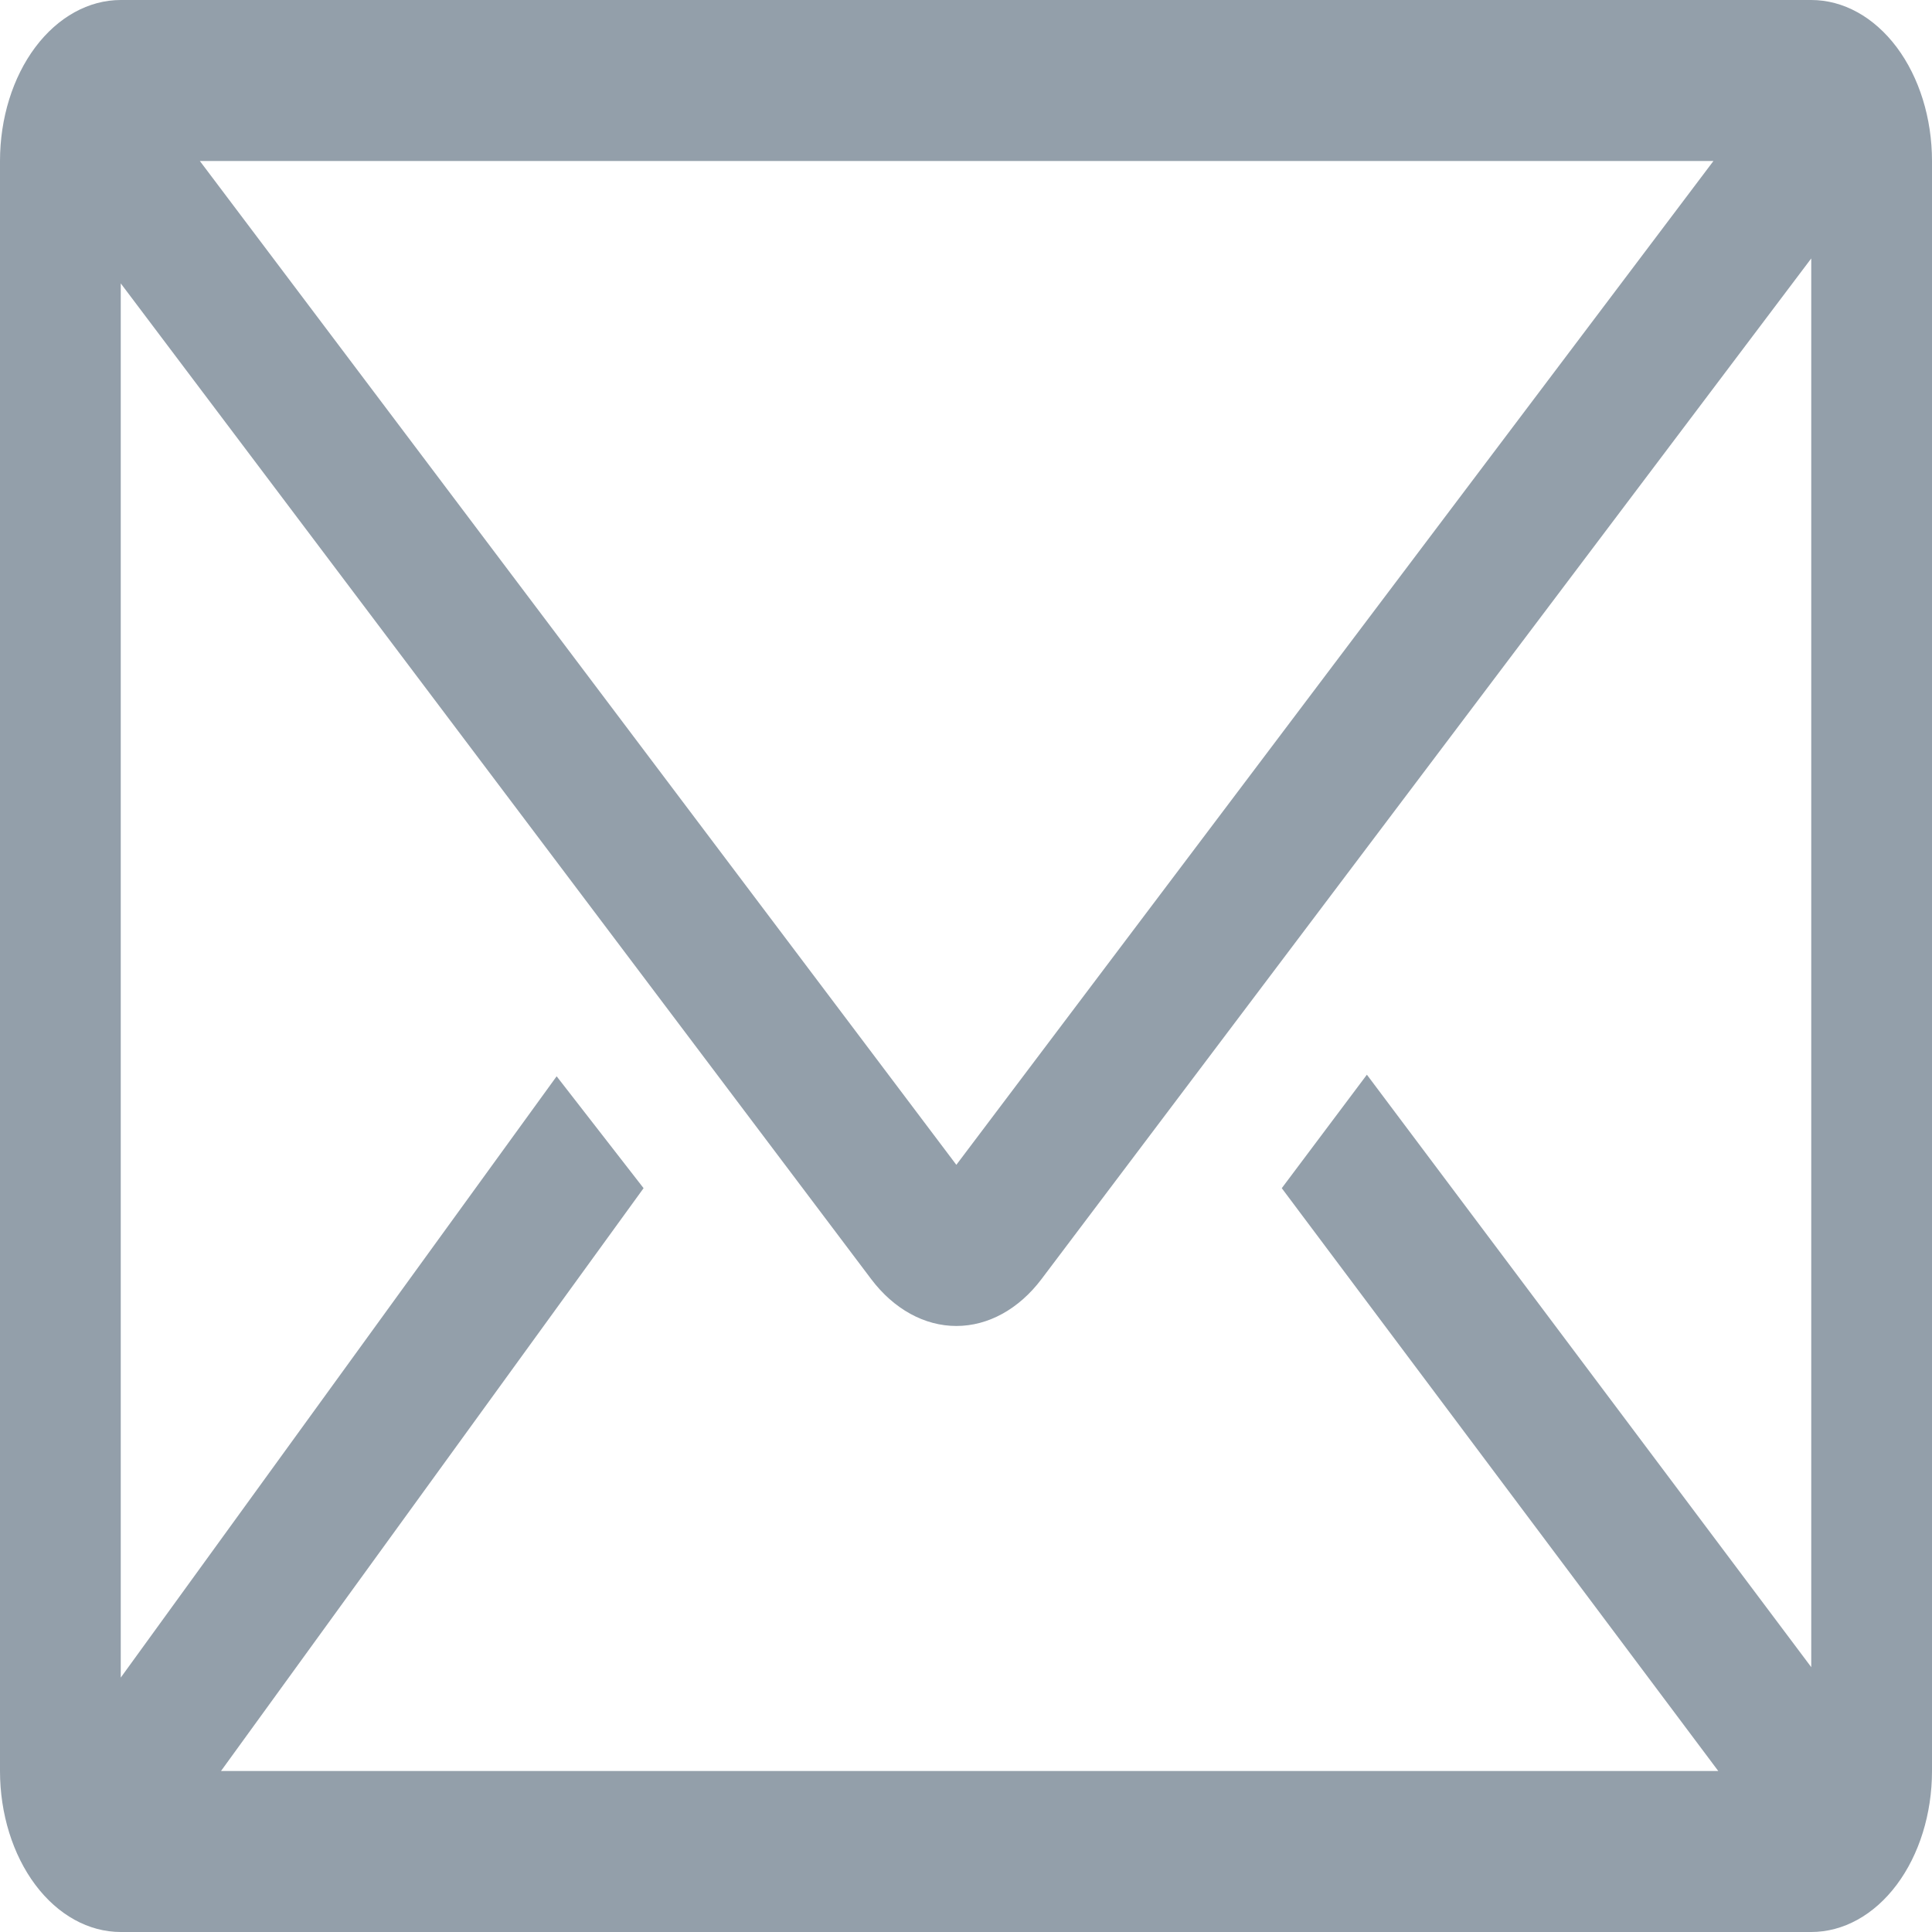
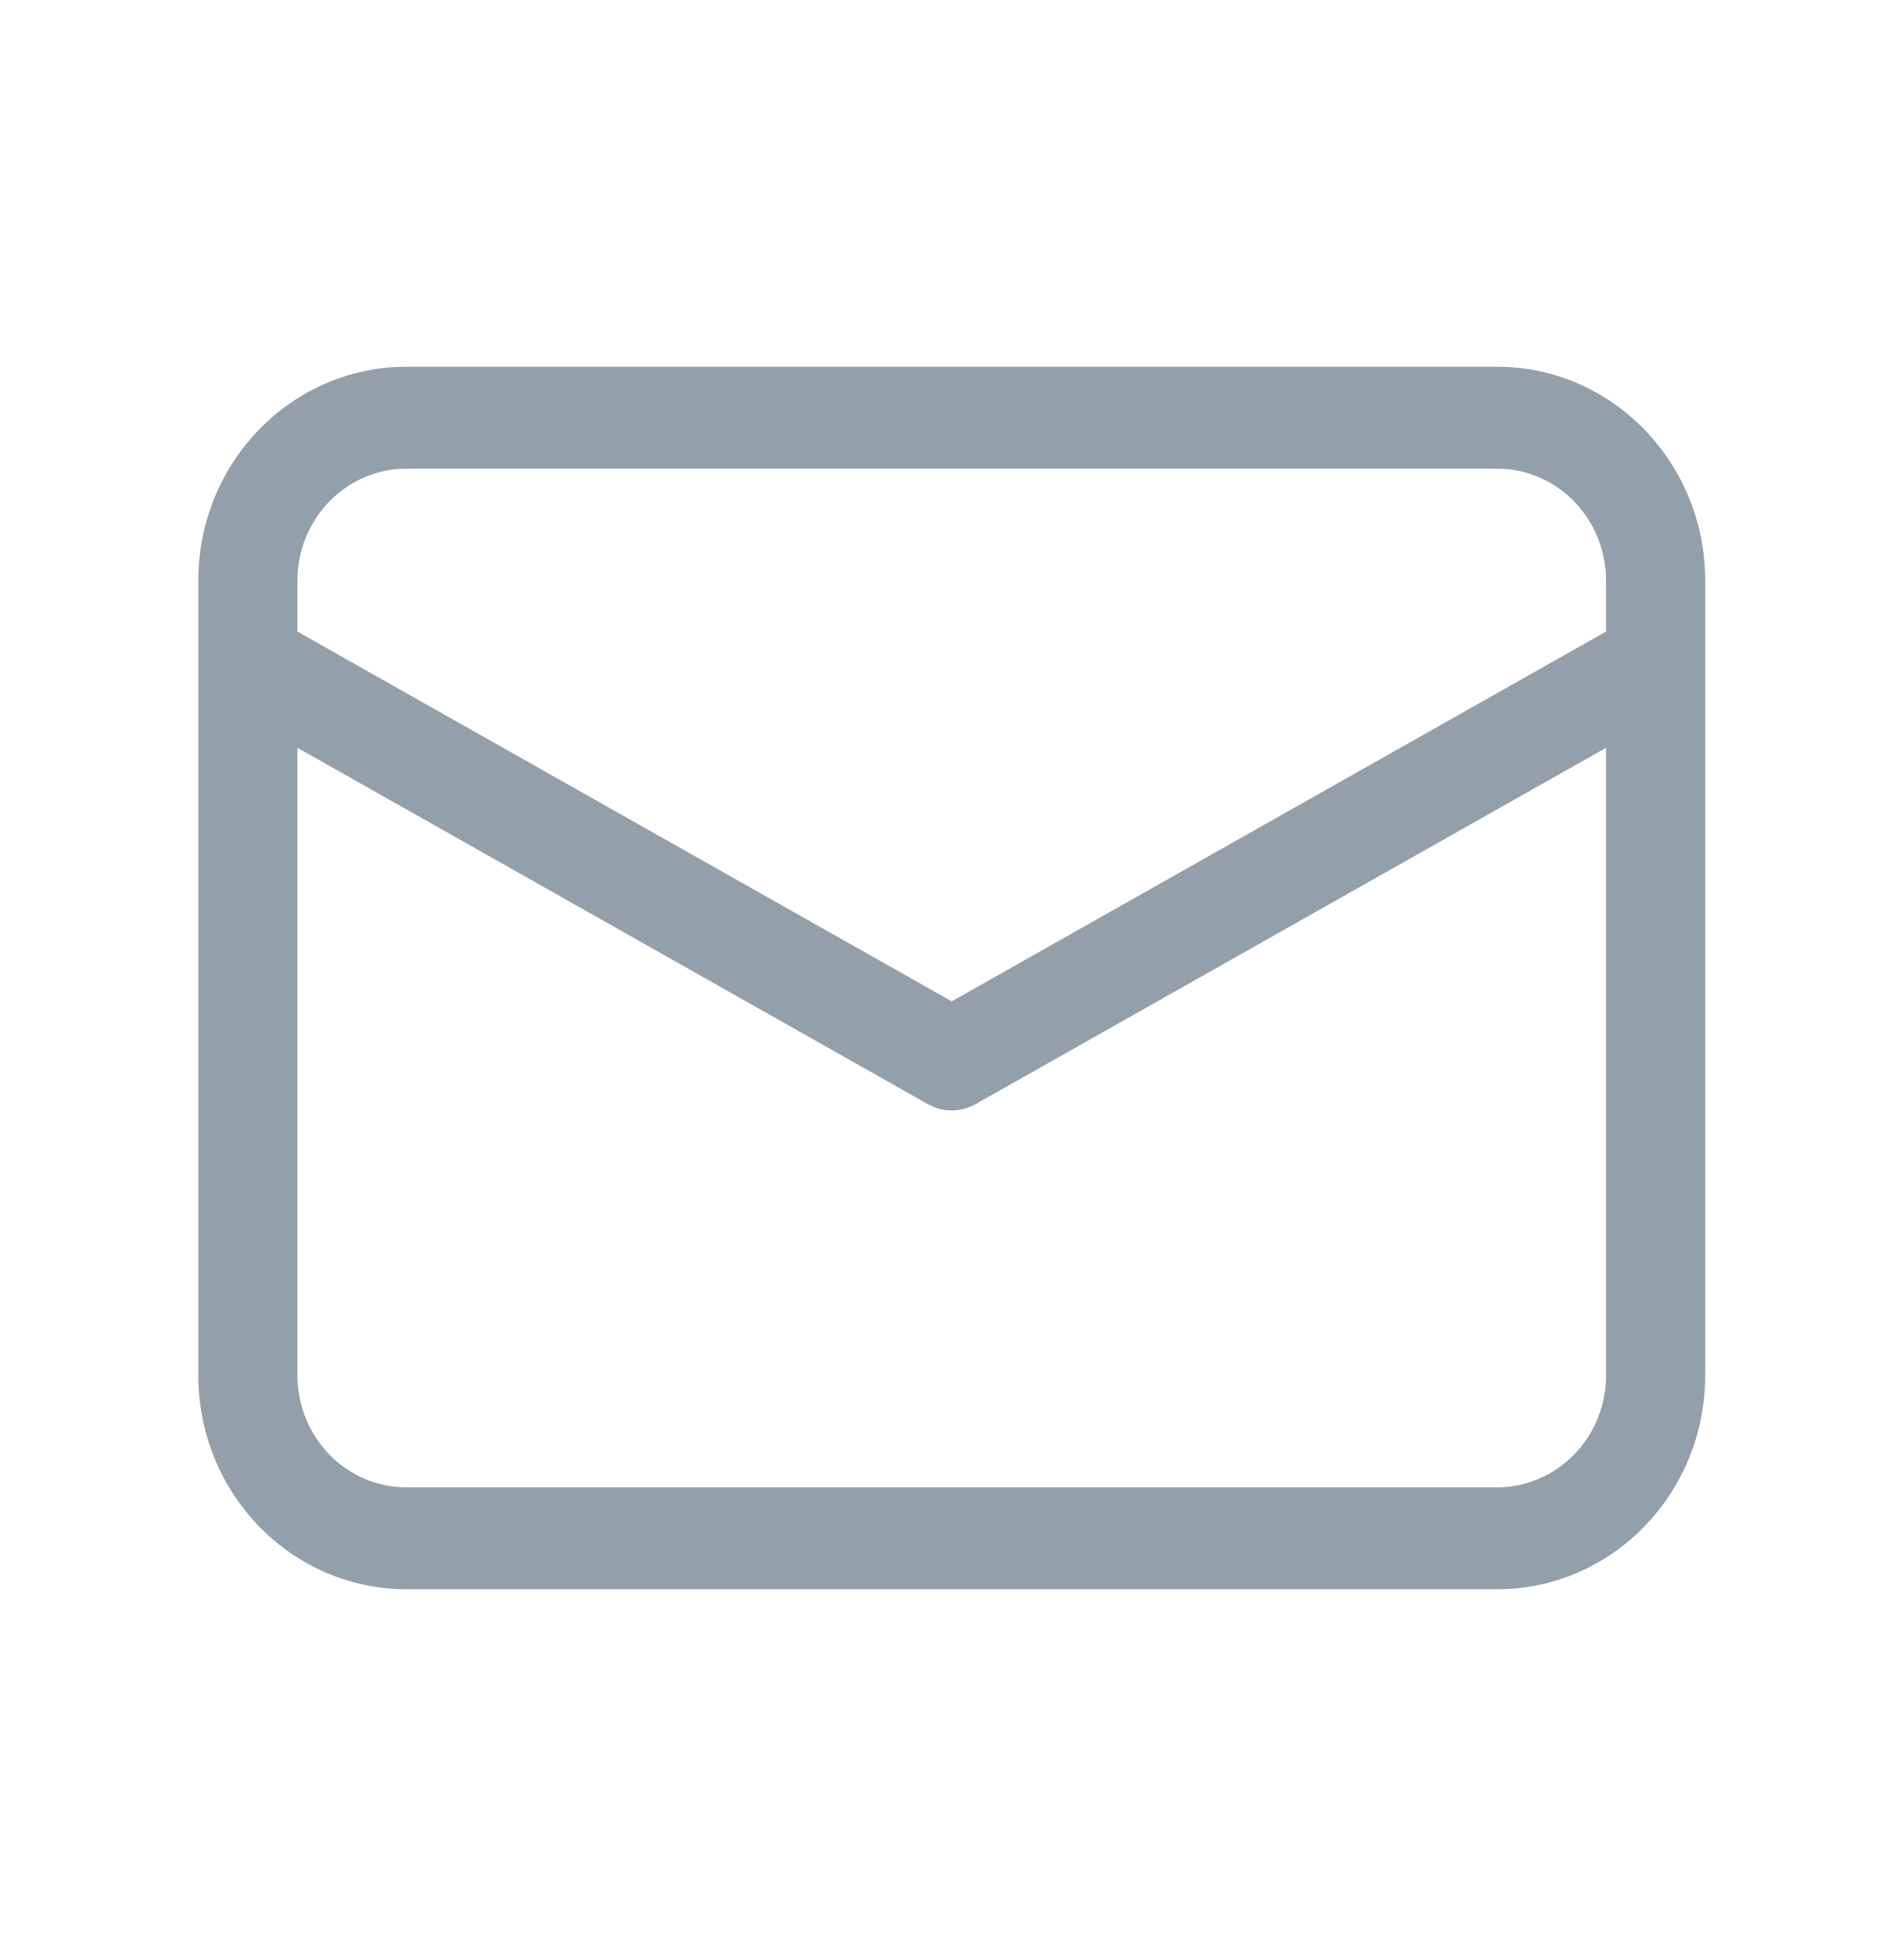
- <svg xmlns="http://www.w3.org/2000/svg" width="34" height="34" viewBox="0 0 34 34" fill="none">
-   <path d="M31.875 0H2.125C1.561 0 1.021 0.299 0.622 0.83C0.224 1.361 0 2.082 0 2.833V31.167C0 31.918 0.224 32.639 0.622 33.17C1.021 33.702 1.561 34 2.125 34H31.875C32.439 34 32.979 33.702 33.378 33.17C33.776 32.639 34 31.918 34 31.167V2.833C34 2.082 33.776 1.361 33.378 0.83C32.979 0.299 32.439 0 31.875 0V0ZM30.239 31.167H3.889L11.326 20.91L9.796 18.941L2.125 29.523V4.987L15.332 22.511C15.73 23.038 16.269 23.335 16.83 23.335C17.391 23.335 17.93 23.038 18.328 22.511L31.875 4.548V29.339L24.055 18.913L22.557 20.91L30.239 31.167ZM3.517 2.833H30.154L16.83 20.499L3.517 2.833Z" fill="#939FAA" />
+ <svg xmlns="http://www.w3.org/2000/svg" width="73" height="75" viewBox="0 0 73 75" fill="none">
+   <path d="M57.411 14.062C61.822 14.062 65.396 17.734 65.396 22.266V52.734C65.396 57.266 61.822 60.938 57.411 60.938H15.589C13.471 60.938 11.44 60.073 9.943 58.535C8.445 56.996 7.604 54.91 7.604 52.734V22.266C7.604 17.734 11.178 14.062 15.589 14.062H57.411ZM61.594 28.673L37.416 42.336C37.167 42.477 36.891 42.558 36.607 42.575C36.324 42.591 36.04 42.542 35.778 42.431L35.584 42.337L11.406 28.672V52.734C11.406 53.874 11.847 54.967 12.631 55.773C13.416 56.578 14.479 57.031 15.589 57.031H57.411C58.521 57.031 59.584 56.578 60.369 55.773C61.153 54.967 61.594 53.874 61.594 52.734V28.673ZM57.411 17.969H15.589C14.479 17.969 13.416 18.422 12.631 19.227C11.847 20.033 11.406 21.126 11.406 22.266V24.217L36.5 38.395L61.594 24.216V22.266C61.594 21.126 61.153 20.033 60.369 19.227C59.584 18.422 58.521 17.969 57.411 17.969Z" fill="#939FAA" />
</svg>
